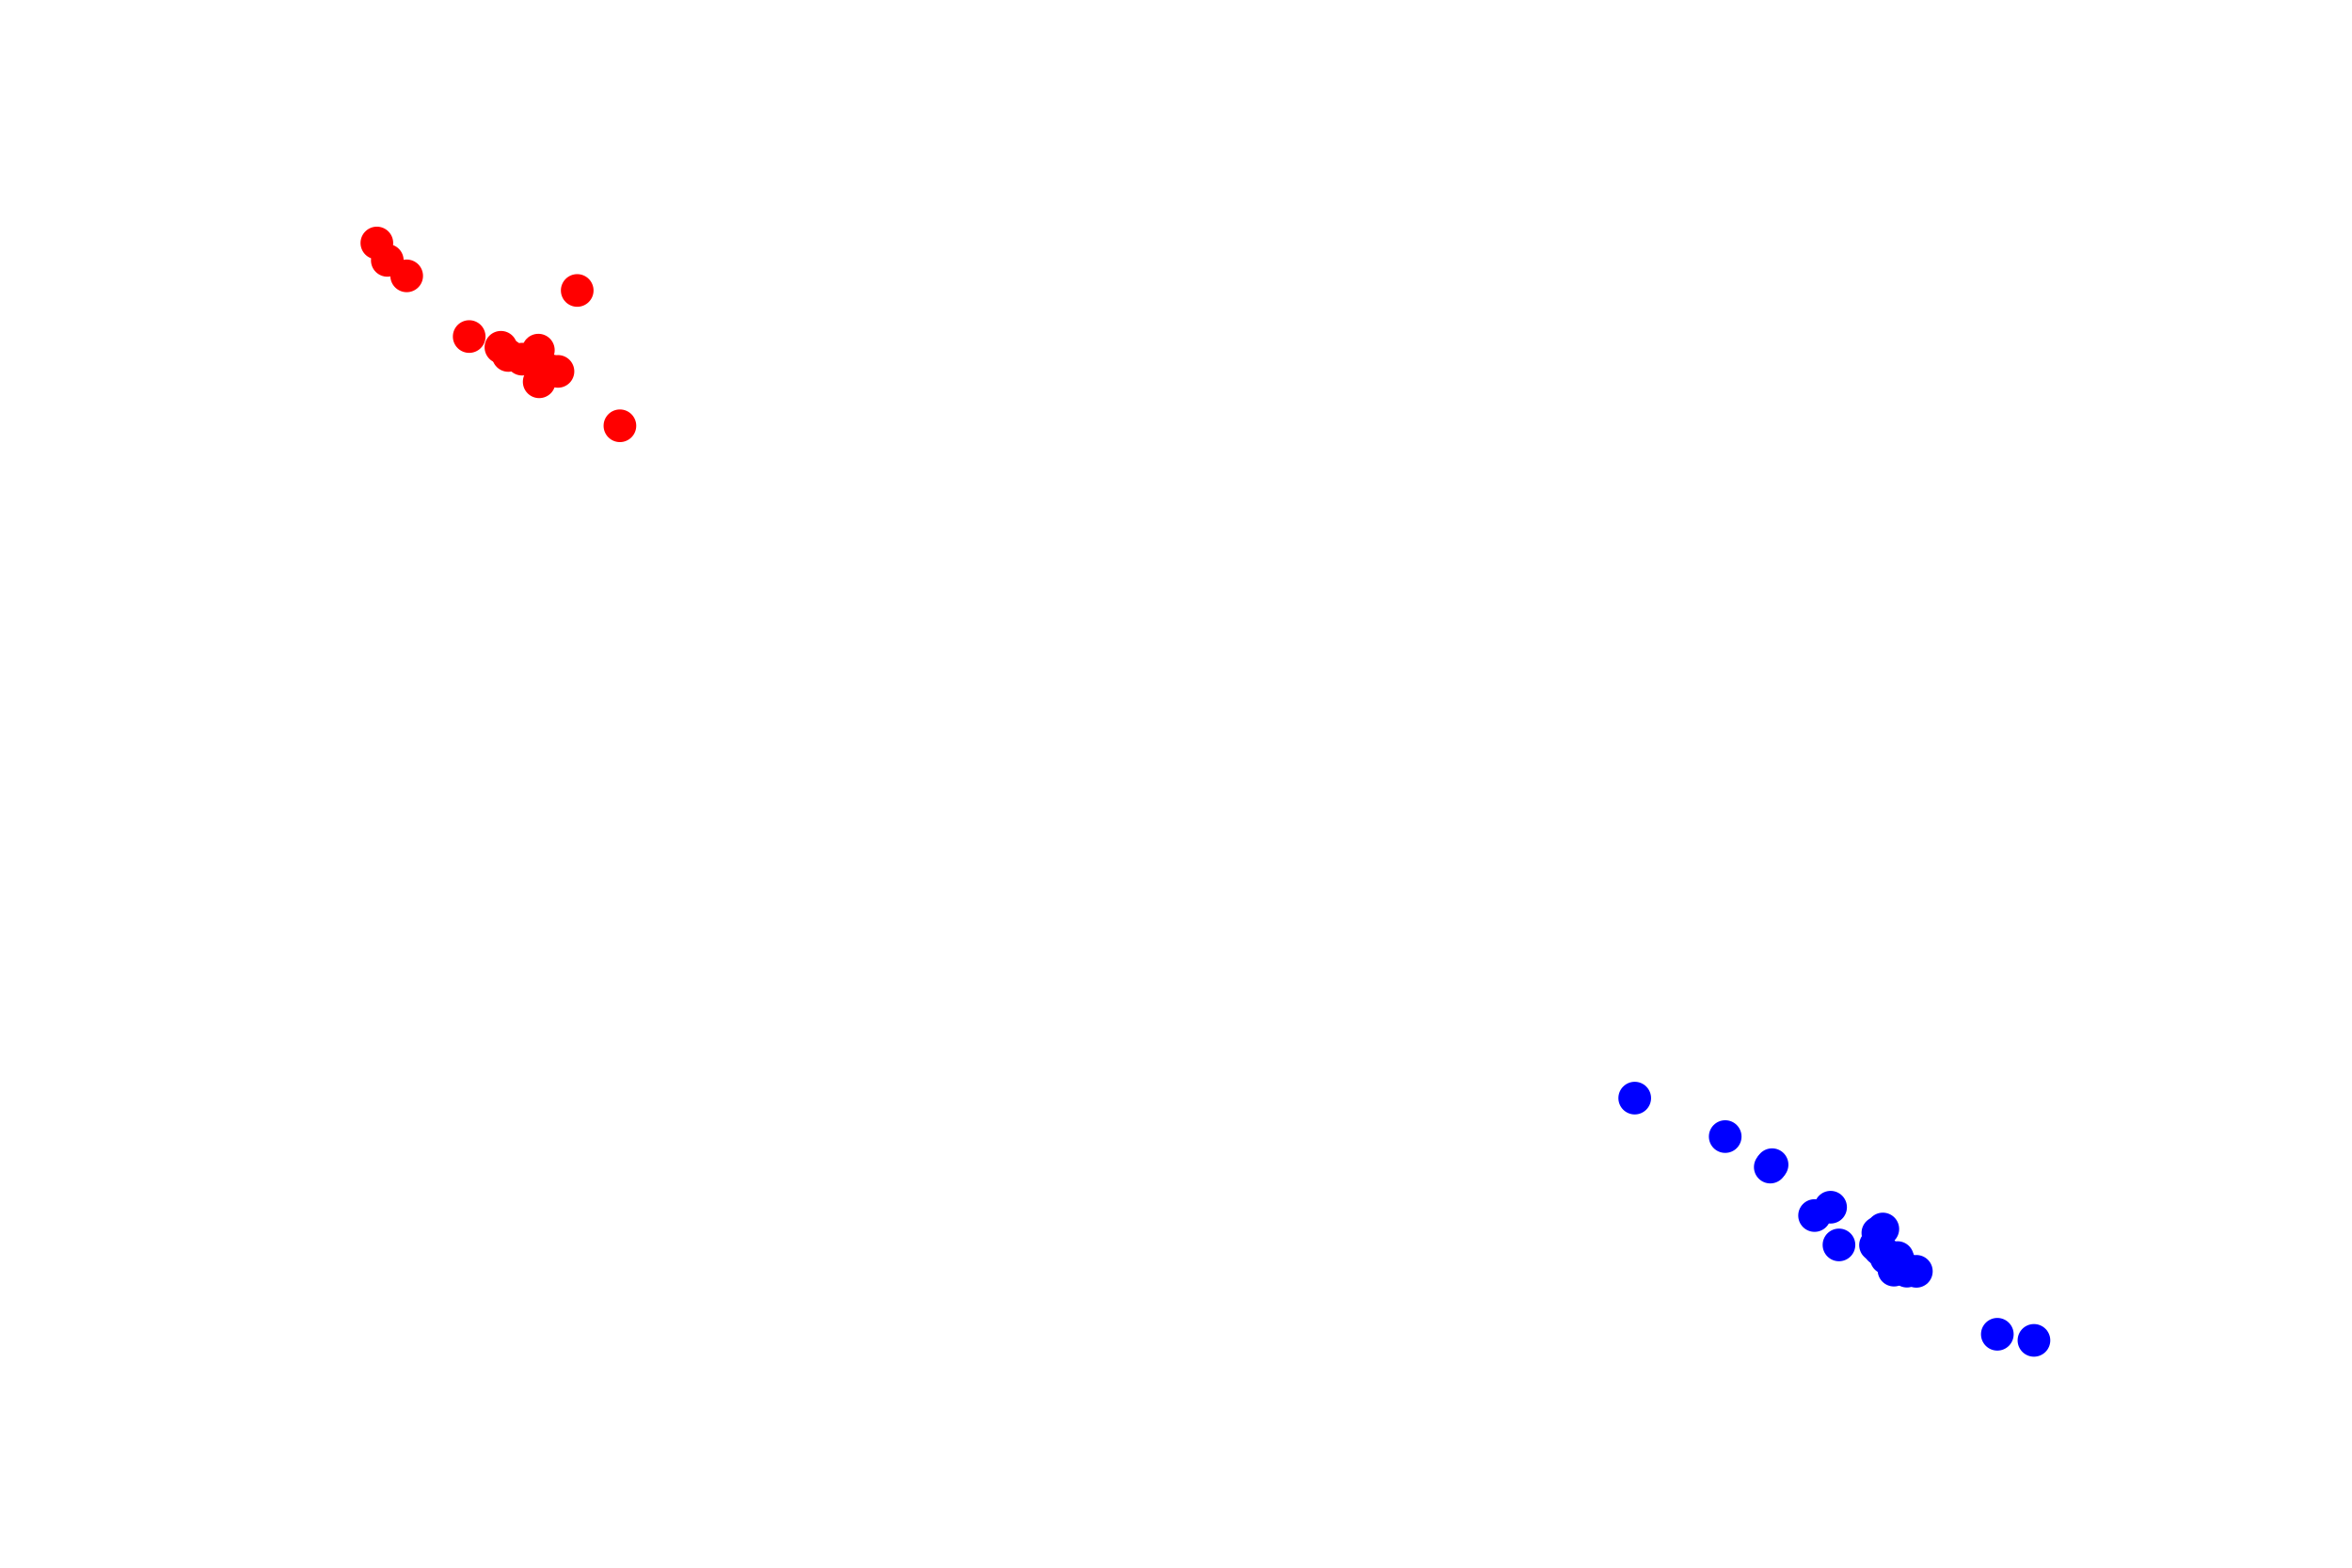
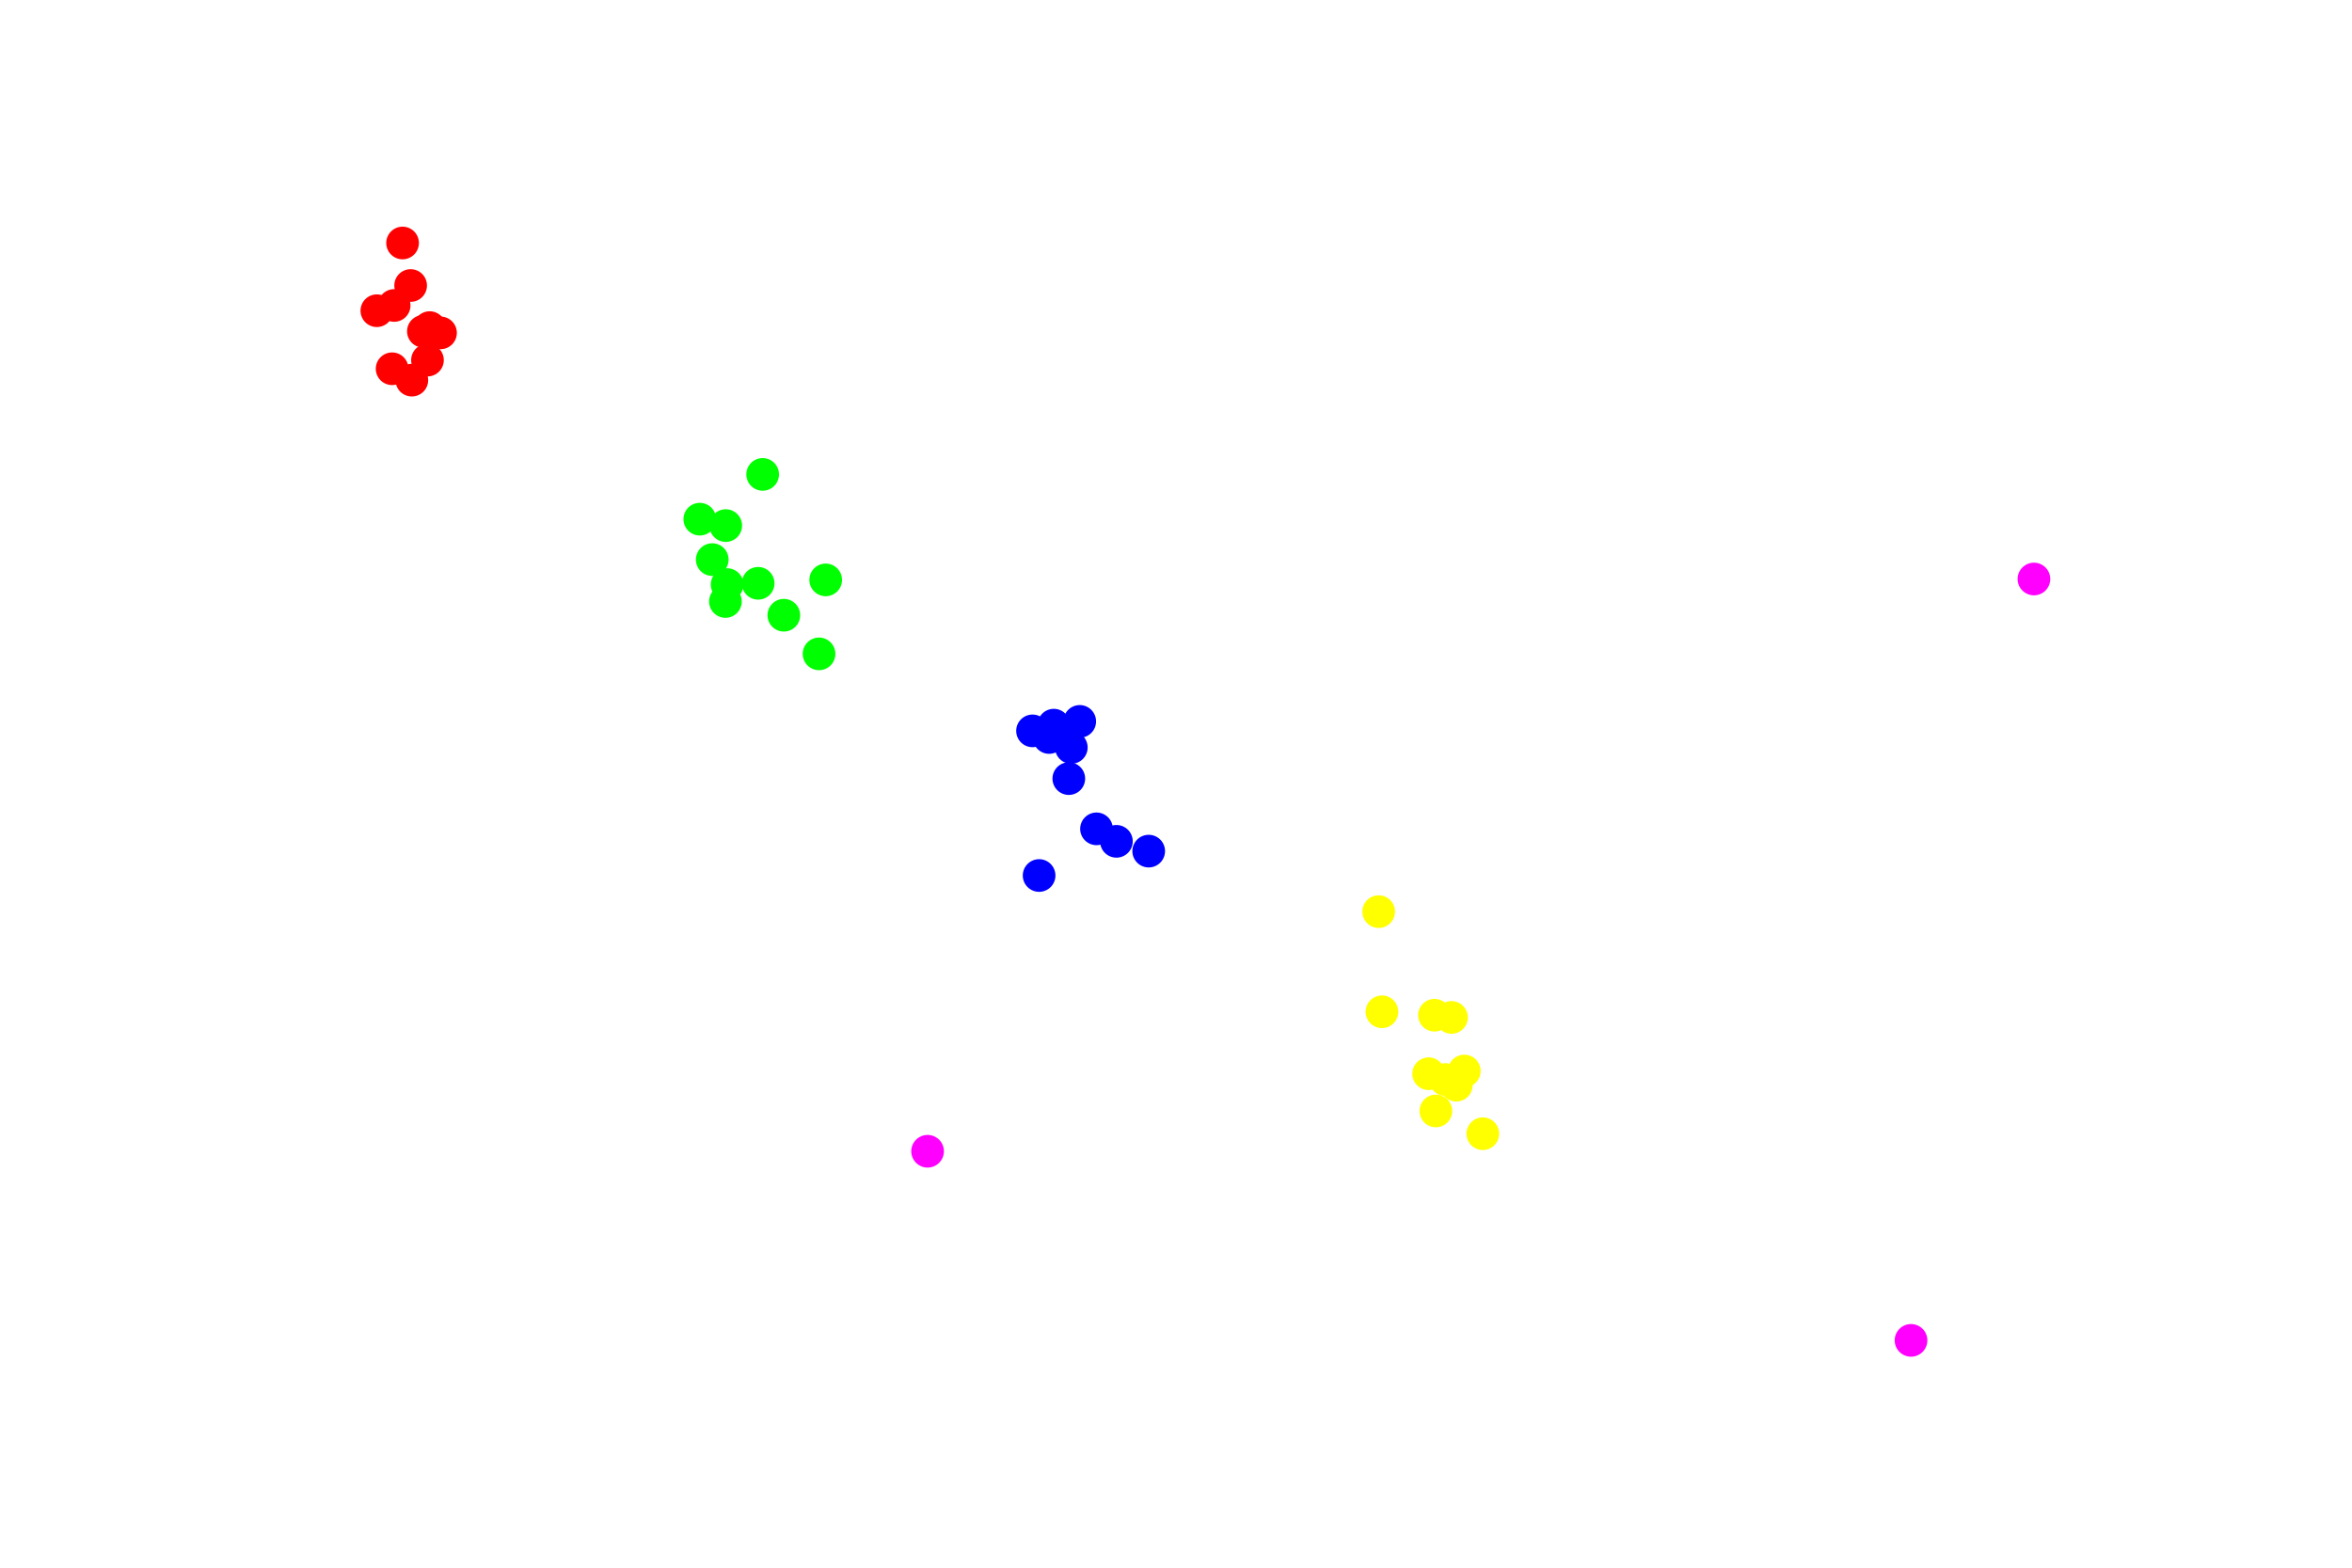
<svg xmlns="http://www.w3.org/2000/svg" xmlns:xlink="http://www.w3.org/1999/xlink" width="432pt" height="288pt" viewBox="0 0 432 288" version="1.1">
  <defs>
-     <path id="m903b62ebb2" d="M 0 3  C 0.796 3 1.559 2.684 2.121 2.121  C 2.684 1.559 3 0.796 3 0  C 3 -0.796 2.684 -1.559 2.121 -2.121  C 1.559 -2.684 0.796 -3 0 -3  C -0.796 -3 -1.559 -2.684 -2.121 -2.121  C -2.684 -1.559 -3 -0.796 -3 0  C -3 0.796 -2.684 1.559 -2.121 2.121  C -1.559 2.684 -0.796 3 0 3  z" />
+     <style type="text/css">*{stroke-linejoin: round; stroke-linecap: butt}</style>
+     <path id="mfb1da33127" d="M 0 3  C 0.796 3 1.559 2.684 2.121 2.121  C 2.684 1.559 3 0.796 3 0  C 3 -0.796 2.684 -1.559 2.121 -2.121  C 1.559 -2.684 0.796 -3 0 -3  C -0.796 -3 -1.559 -2.684 -2.121 -2.121  C -2.684 -1.559 -3 -0.796 -3 0  C -3 0.796 -2.684 1.559 -2.121 2.121  C -1.559 2.684 -0.796 3 0 3  z" />
  </defs>
  <g>
-     <use xlink:href="#m903b62ebb2" x="92.007" y="63.798" style="fill: #ff0000;" />
-     <use xlink:href="#m903b62ebb2" x="113.861" y="78.22" style="fill: #ff0000;" />
-     <use xlink:href="#m903b62ebb2" x="100.92" y="68.043" style="fill: #ff0000;" />
-     <use xlink:href="#m903b62ebb2" x="95.894" y="65.982" style="fill: #ff0000;" />
-     <use xlink:href="#m903b62ebb2" x="71.138" y="47.833" style="fill: #ff0000;" />
-     <use xlink:href="#m903b62ebb2" x="98.881" y="64.325" style="fill: #ff0000;" />
-     <use xlink:href="#m903b62ebb2" x="102.482" y="68.229" style="fill: #ff0000;" />
-     <use xlink:href="#m903b62ebb2" x="99.035" y="70.139" style="fill: #ff0000;" />
-     <use xlink:href="#m903b62ebb2" x="93.362" y="65.301" style="fill: #ff0000;" />
-     <use xlink:href="#m903b62ebb2" x="69.218" y="44.64" style="fill: #ff0000;" />
-     <use xlink:href="#m903b62ebb2" x="74.698" y="50.679" style="fill: #ff0000;" />
-     <use xlink:href="#m903b62ebb2" x="86.179" y="61.827" style="fill: #ff0000;" />
-     <use xlink:href="#m903b62ebb2" x="106.019" y="53.361" style="fill: #ff0000;" />
-     <use xlink:href="#m903b62ebb2" x="348.521" y="231.029" style="fill: #0000ff;" />
-     <use xlink:href="#m903b62ebb2" x="345.23" y="229.493" style="fill: #0000ff;" />
-     <use xlink:href="#m903b62ebb2" x="344.786" y="228.37" style="fill: #0000ff;" />
-     <use xlink:href="#m903b62ebb2" x="333.287" y="223.306" style="fill: #0000ff;" />
-     <use xlink:href="#m903b62ebb2" x="346.137" y="230.276" style="fill: #0000ff;" />
-     <use xlink:href="#m903b62ebb2" x="350.259" y="233.527" style="fill: #0000ff;" />
-     <use xlink:href="#m903b62ebb2" x="337.771" y="228.705" style="fill: #0000ff;" />
-     <use xlink:href="#m903b62ebb2" x="345.471" y="229.559" style="fill: #0000ff;" />
-     <use xlink:href="#m903b62ebb2" x="373.582" y="246.24" style="fill: #0000ff;" />
-     <use xlink:href="#m903b62ebb2" x="346.465" y="231.107" style="fill: #0000ff;" />
-     <use xlink:href="#m903b62ebb2" x="325.482" y="213.964" style="fill: #0000ff;" />
-     <use xlink:href="#m903b62ebb2" x="351.985" y="233.556" style="fill: #0000ff;" />
-     <use xlink:href="#m903b62ebb2" x="348.964" y="232.058" style="fill: #0000ff;" />
-     <use xlink:href="#m903b62ebb2" x="336.231" y="221.778" style="fill: #0000ff;" />
-     <use xlink:href="#m903b62ebb2" x="344.914" y="226.49" style="fill: #0000ff;" />
-     <use xlink:href="#m903b62ebb2" x="300.255" y="201.735" style="fill: #0000ff;" />
-     <use xlink:href="#m903b62ebb2" x="325.152" y="214.406" style="fill: #0000ff;" />
-     <use xlink:href="#m903b62ebb2" x="345.825" y="225.778" style="fill: #0000ff;" />
-     <use xlink:href="#m903b62ebb2" x="366.855" y="245.12" style="fill: #0000ff;" />
-     <use xlink:href="#m903b62ebb2" x="344.482" y="228.74" style="fill: #0000ff;" />
-     <use xlink:href="#m903b62ebb2" x="347.871" y="233.338" style="fill: #0000ff;" />
-     <use xlink:href="#m903b62ebb2" x="316.875" y="208.801" style="fill: #0000ff;" />
+     <use xlink:href="#mfb1da33127" x="69.218" y="57.082" style="fill: #ff0000;" />
+     <use xlink:href="#mfb1da33127" x="73.943" y="44.64" style="fill: #ff0000;" />
+     <use xlink:href="#mfb1da33127" x="72.021" y="67.745" style="fill: #ff0000;" />
+     <use xlink:href="#mfb1da33127" x="80.91" y="61.153" style="fill: #ff0000;" />
+     <use xlink:href="#mfb1da33127" x="75.423" y="52.452" style="fill: #ff0000;" />
+     <use xlink:href="#mfb1da33127" x="77.765" y="60.861" style="fill: #ff0000;" />
+     <use xlink:href="#mfb1da33127" x="78.922" y="60.184" style="fill: #ff0000;" />
+     <use xlink:href="#mfb1da33127" x="75.644" y="69.837" style="fill: #ff0000;" />
+     <use xlink:href="#mfb1da33127" x="78.516" y="66.158" style="fill: #ff0000;" />
+     <use xlink:href="#mfb1da33127" x="72.394" y="56.118" style="fill: #ff0000;" />
+     <use xlink:href="#mfb1da33127" x="133.242" y="110.499" style="fill: #00ff00;" />
+     <use xlink:href="#mfb1da33127" x="139.25" y="107.16" style="fill: #00ff00;" />
+     <use xlink:href="#mfb1da33127" x="151.66" y="106.532" style="fill: #00ff00;" />
+     <use xlink:href="#mfb1da33127" x="133.553" y="107.39" style="fill: #00ff00;" />
+     <use xlink:href="#mfb1da33127" x="150.436" y="120.123" style="fill: #00ff00;" />
+     <use xlink:href="#mfb1da33127" x="140.082" y="87.152" style="fill: #00ff00;" />
+     <use xlink:href="#mfb1da33127" x="143.971" y="113.023" style="fill: #00ff00;" />
+     <use xlink:href="#mfb1da33127" x="130.821" y="102.805" style="fill: #00ff00;" />
+     <use xlink:href="#mfb1da33127" x="128.535" y="95.377" style="fill: #00ff00;" />
+     <use xlink:href="#mfb1da33127" x="133.3" y="96.556" style="fill: #00ff00;" />
+     <use xlink:href="#mfb1da33127" x="189.65" y="134.269" style="fill: #0000ff;" />
+     <use xlink:href="#mfb1da33127" x="190.857" y="160.84" style="fill: #0000ff;" />
+     <use xlink:href="#mfb1da33127" x="210.986" y="156.36" style="fill: #0000ff;" />
+     <use xlink:href="#mfb1da33127" x="196.311" y="143.037" style="fill: #0000ff;" />
+     <use xlink:href="#mfb1da33127" x="192.698" y="135.485" style="fill: #0000ff;" />
+     <use xlink:href="#mfb1da33127" x="198.321" y="132.528" style="fill: #0000ff;" />
+     <use xlink:href="#mfb1da33127" x="196.772" y="137.317" style="fill: #0000ff;" />
+     <use xlink:href="#mfb1da33127" x="201.4" y="152.266" style="fill: #0000ff;" />
+     <use xlink:href="#mfb1da33127" x="193.558" y="133.218" style="fill: #0000ff;" />
+     <use xlink:href="#mfb1da33127" x="205.057" y="154.561" style="fill: #0000ff;" />
+     <use xlink:href="#mfb1da33127" x="253.225" y="167.478" style="fill: #ffff00;" />
+     <use xlink:href="#mfb1da33127" x="263.474" y="186.503" style="fill: #ffff00;" />
+     <use xlink:href="#mfb1da33127" x="265.469" y="198.322" style="fill: #ffff00;" />
+     <use xlink:href="#mfb1da33127" x="263.733" y="204.094" style="fill: #ffff00;" />
+     <use xlink:href="#mfb1da33127" x="268.957" y="196.756" style="fill: #ffff00;" />
+     <use xlink:href="#mfb1da33127" x="266.604" y="186.911" style="fill: #ffff00;" />
+     <use xlink:href="#mfb1da33127" x="267.48" y="199.364" style="fill: #ffff00;" />
+     <use xlink:href="#mfb1da33127" x="253.83" y="185.873" style="fill: #ffff00;" />
+     <use xlink:href="#mfb1da33127" x="272.356" y="208.275" style="fill: #ffff00;" />
+     <use xlink:href="#mfb1da33127" x="262.4" y="197.255" style="fill: #ffff00;" />
+     <use xlink:href="#mfb1da33127" x="351.005" y="246.24" style="fill: #ff00ff;" />
+     <use xlink:href="#mfb1da33127" x="373.582" y="106.369" style="fill: #ff00ff;" />
+     <use xlink:href="#mfb1da33127" x="170.374" y="211.499" style="fill: #ff00ff;" />
  </g>
</svg>
